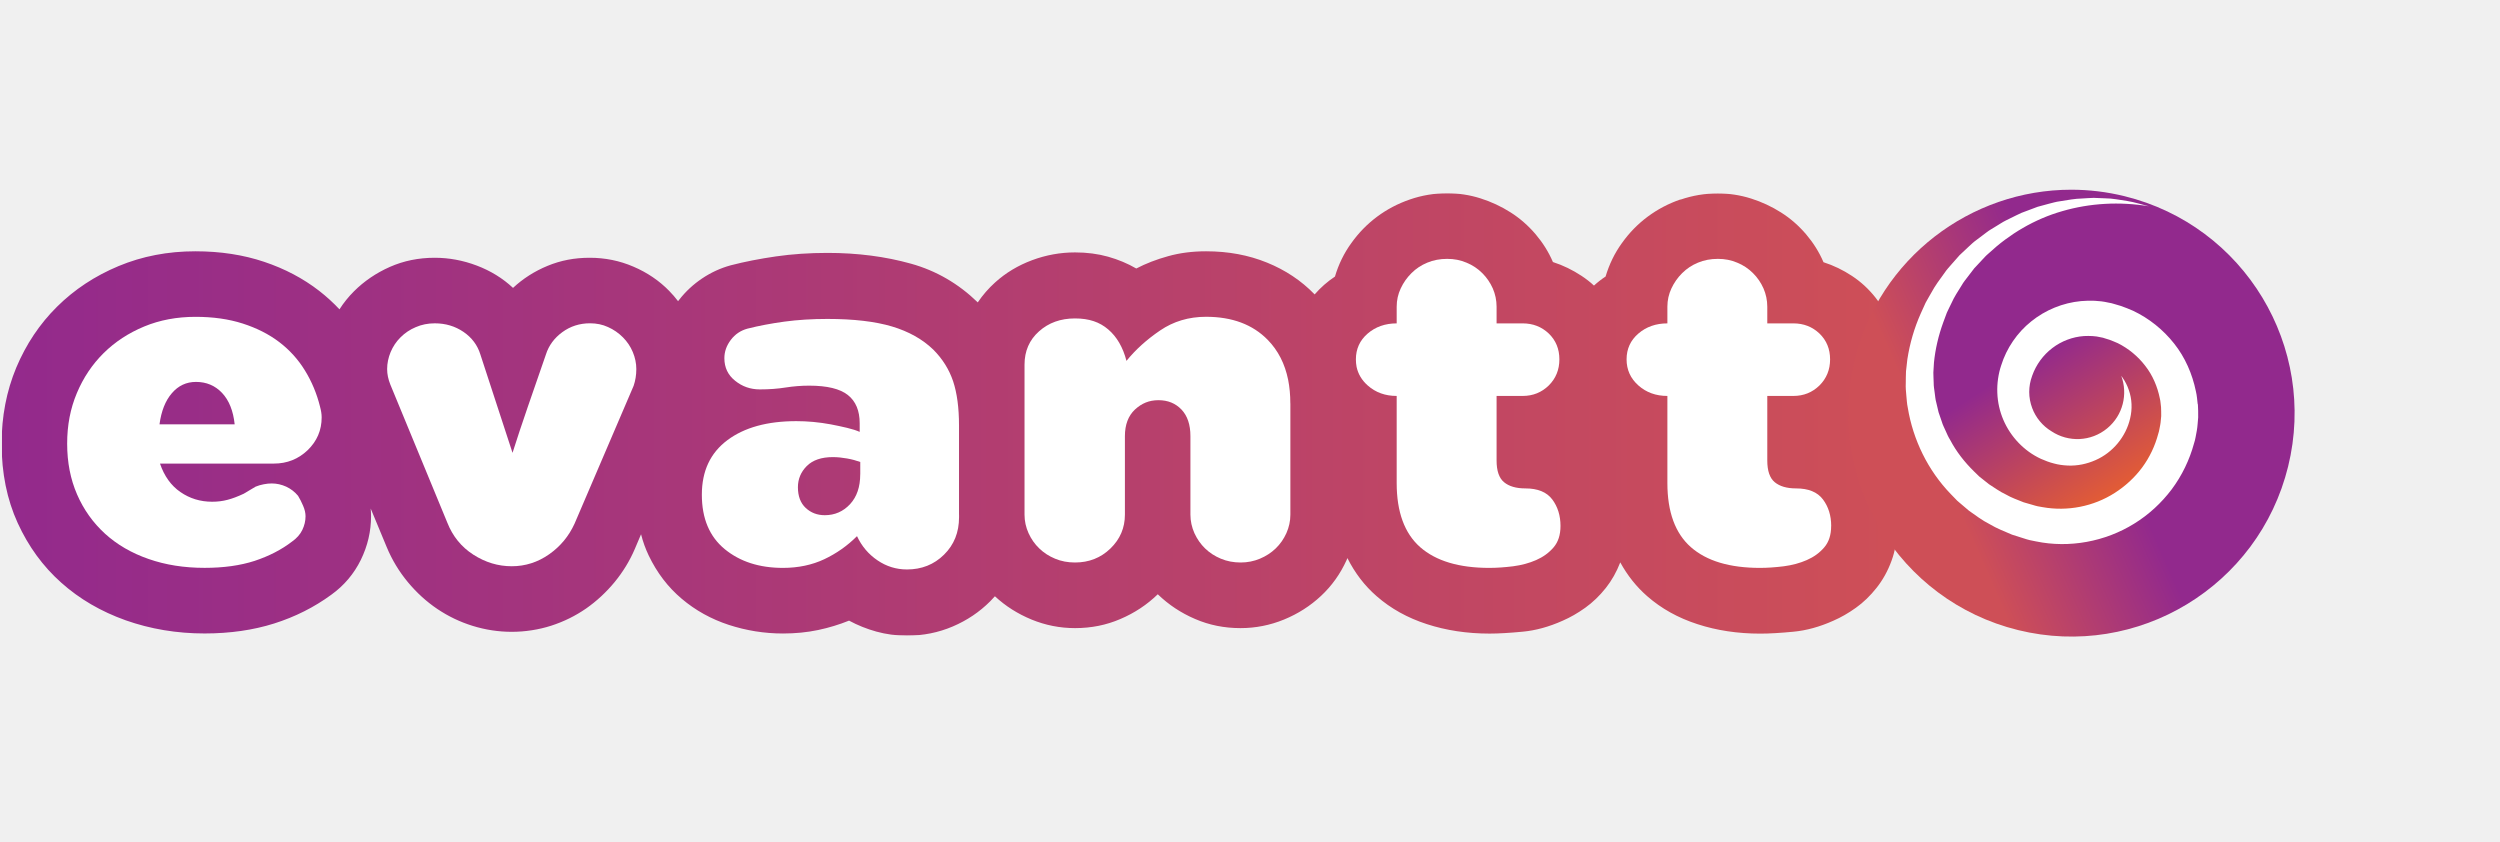
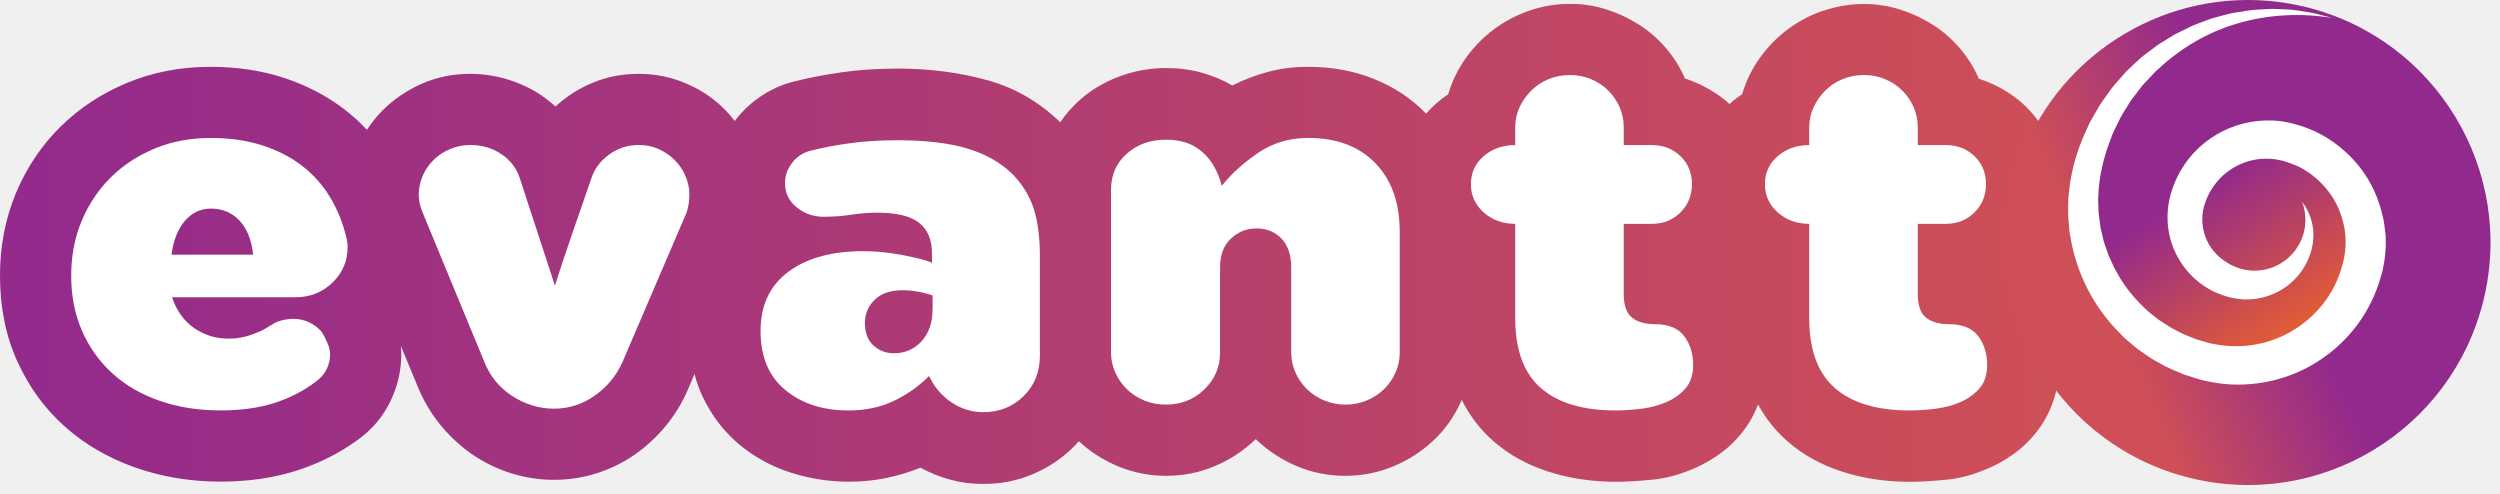
- <svg xmlns="http://www.w3.org/2000/svg" width="199" height="67" viewBox="0 0 199 67" fill="none">
-   <g clip-path="url(#clip0_101_27)">
-     <mask id="mask0_101_27" style="mask-type:luminance" maskUnits="userSpaceOnUse" x="0" y="15" width="152" height="36">
-       <path d="M133.768 15.875C132.812 16.202 131.945 16.661 131.159 17.244C130.373 17.828 129.693 18.525 129.11 19.341C128.521 20.154 128.092 21.048 127.804 22.012C127.479 22.225 127.172 22.464 126.88 22.733C126.573 22.444 126.235 22.185 125.882 21.953C125.165 21.481 124.415 21.117 123.613 20.858C123.273 20.062 122.808 19.322 122.225 18.634C121.642 17.952 120.978 17.372 120.238 16.903C119.498 16.432 118.703 16.061 117.845 15.789C116.99 15.517 116.107 15.383 115.196 15.383C114.168 15.383 113.18 15.547 112.227 15.878C111.271 16.206 110.404 16.664 109.618 17.247C108.836 17.831 108.151 18.529 107.569 19.345C106.979 20.157 106.547 21.052 106.262 22.015C105.667 22.412 105.123 22.883 104.645 23.437C104.639 23.427 104.629 23.418 104.619 23.408C103.575 22.336 102.324 21.501 100.857 20.904C99.388 20.305 97.774 20.003 96.006 20.003C94.922 20.003 93.914 20.131 92.991 20.39C92.064 20.645 91.216 20.973 90.447 21.373C89.763 20.973 89.013 20.662 88.201 20.432C87.393 20.206 86.512 20.092 85.572 20.092C84.407 20.092 83.264 20.298 82.155 20.711C81.041 21.127 80.059 21.714 79.205 22.487C78.688 22.956 78.226 23.483 77.83 24.07C76.285 22.572 74.517 21.547 72.513 20.989C70.477 20.419 68.261 20.131 65.868 20.131C64.414 20.131 63.046 20.226 61.766 20.41C60.479 20.596 59.284 20.829 58.171 21.117C57.346 21.343 56.587 21.694 55.886 22.166C55.189 22.634 54.58 23.198 54.066 23.857C54.036 23.896 54.004 23.935 53.974 23.974C53.758 23.686 53.516 23.411 53.261 23.149C52.465 22.336 51.516 21.694 50.419 21.225C49.325 20.753 48.167 20.518 46.942 20.518C45.718 20.518 44.631 20.731 43.59 21.16C42.549 21.589 41.629 22.176 40.837 22.916C40.012 22.146 39.049 21.556 37.953 21.14C36.856 20.724 35.739 20.518 34.6 20.518C33.32 20.518 32.132 20.76 31.035 21.245C29.942 21.73 28.986 22.379 28.177 23.188C27.738 23.627 27.352 24.106 27.022 24.623C26.524 24.093 25.987 23.601 25.404 23.149C24.134 22.166 22.674 21.392 21.021 20.839C19.371 20.285 17.541 20.003 15.55 20.003C13.354 20.003 11.321 20.396 9.438 21.18C7.556 21.966 5.926 23.041 4.544 24.41C3.159 25.78 2.079 27.399 1.293 29.266C0.517 31.134 0.128 33.153 0.128 35.318C0.128 37.658 0.557 39.762 1.408 41.629C2.262 43.497 3.415 45.08 4.871 46.377C6.325 47.678 8.034 48.674 10.001 49.375C11.969 50.07 14.064 50.424 16.287 50.424C18.307 50.424 20.157 50.155 21.82 49.631C23.486 49.103 25.008 48.34 26.373 47.34C27.401 46.6 28.18 45.669 28.724 44.562C29.267 43.448 29.536 42.291 29.536 41.095C29.536 40.886 29.526 40.679 29.506 40.476L30.776 43.533C31.202 44.562 31.765 45.492 32.466 46.338C33.163 47.177 33.946 47.891 34.816 48.477C35.687 49.061 36.627 49.513 37.638 49.824C38.65 50.136 39.684 50.293 40.735 50.293C41.786 50.293 42.867 50.129 43.878 49.805C44.89 49.477 45.816 49.018 46.657 48.435C47.495 47.848 48.252 47.147 48.92 46.338C49.587 45.525 50.124 44.647 50.527 43.707L51.028 42.527C51.178 43.127 51.385 43.69 51.637 44.218C52.295 45.591 53.169 46.738 54.266 47.662C55.362 48.589 56.61 49.28 58.008 49.739C59.405 50.194 60.843 50.427 62.326 50.427C63.324 50.427 64.257 50.332 65.128 50.149C65.995 49.965 66.817 49.713 67.583 49.402C68.271 49.772 68.991 50.063 69.763 50.276C70.533 50.489 71.345 50.598 72.199 50.598C73.479 50.598 74.694 50.355 75.833 49.87C76.972 49.385 77.968 48.717 78.822 47.861C78.953 47.73 79.077 47.599 79.195 47.462C80.04 48.248 81.015 48.864 82.112 49.316C83.225 49.772 84.377 49.998 85.576 49.998C86.859 49.998 88.064 49.759 89.19 49.27C90.316 48.789 91.305 48.133 92.159 47.304C93.014 48.13 94.002 48.789 95.128 49.27C96.255 49.759 97.456 49.998 98.743 49.998C99.938 49.998 101.093 49.772 102.206 49.316C103.316 48.861 104.301 48.232 105.156 47.432C106.01 46.633 106.688 45.686 107.186 44.588C107.212 44.536 107.235 44.48 107.254 44.424C107.853 45.617 108.629 46.63 109.579 47.455C110.705 48.441 112.034 49.182 113.576 49.68C115.111 50.181 116.781 50.434 118.575 50.434C119.289 50.434 120.166 50.381 121.204 50.283C122.248 50.185 123.305 49.893 124.389 49.408C124.985 49.149 125.584 48.809 126.183 48.379C126.779 47.953 127.329 47.426 127.827 46.797C128.298 46.2 128.681 45.525 128.972 44.765C129.548 45.814 130.262 46.711 131.12 47.459C132.246 48.445 133.575 49.185 135.117 49.683C136.653 50.185 138.322 50.437 140.116 50.437C140.833 50.437 141.707 50.385 142.745 50.286C143.789 50.188 144.847 49.896 145.93 49.411C146.526 49.153 147.125 48.812 147.724 48.383C148.323 47.957 148.87 47.429 149.368 46.8C149.869 46.171 150.268 45.453 150.566 44.637C150.867 43.828 151.014 42.907 151.014 41.878C151.014 40.682 150.752 39.46 150.225 38.221C149.695 36.98 148.88 35.947 147.764 35.122C148.733 34.378 149.508 33.444 150.091 32.317C150.677 31.19 150.969 29.958 150.969 28.618C150.969 27.677 150.818 26.783 150.517 25.941C150.222 25.102 149.806 24.345 149.279 23.676C148.749 23.005 148.13 22.434 147.42 21.966C146.709 21.494 145.953 21.13 145.151 20.872C144.811 20.075 144.346 19.335 143.763 18.647C143.18 17.965 142.519 17.385 141.776 16.916C141.036 16.445 140.241 16.074 139.386 15.803C138.528 15.53 137.644 15.396 136.734 15.396C135.706 15.396 134.718 15.563 133.765 15.891" fill="white" />
-     </mask>
-     <g mask="url(#mask0_101_27)">
-       <path d="M151.014 15.38H0.128V50.591H151.014V15.38Z" fill="url(#paint0_linear_101_27)" />
-     </g>
-     <path d="M145.76 41.865C145.76 42.579 145.577 43.146 145.207 43.575C144.837 44.005 144.378 44.339 143.822 44.581C143.269 44.824 142.66 44.988 141.989 45.076C141.318 45.158 140.692 45.204 140.096 45.204C137.68 45.204 135.85 44.654 134.597 43.556C133.349 42.458 132.724 40.758 132.724 38.447V31.517C131.811 31.517 131.041 31.239 130.416 30.682C129.787 30.121 129.476 29.433 129.476 28.604C129.476 27.775 129.787 27.09 130.416 26.55C131.041 26.012 131.814 25.741 132.724 25.741V24.413C132.724 23.899 132.832 23.414 133.045 22.959C133.258 22.503 133.542 22.097 133.899 21.743C134.256 21.386 134.675 21.107 135.16 20.907C135.644 20.704 136.171 20.606 136.741 20.606C137.31 20.606 137.798 20.704 138.28 20.907C138.764 21.104 139.183 21.386 139.54 21.743C139.897 22.097 140.172 22.503 140.375 22.959C140.571 23.414 140.676 23.899 140.676 24.413V25.741H142.751C143.573 25.741 144.264 26.012 144.83 26.55C145.393 27.094 145.675 27.779 145.675 28.604C145.675 29.43 145.393 30.121 144.83 30.682C144.264 31.235 143.573 31.517 142.751 31.517H140.676V36.649C140.676 37.481 140.872 38.054 141.268 38.382C141.665 38.71 142.231 38.877 142.964 38.877C143.953 38.877 144.663 39.168 145.105 39.752C145.544 40.335 145.763 41.043 145.763 41.868" fill="white" />
-     <path d="M124.216 41.865C124.216 42.579 124.032 43.146 123.662 43.575C123.292 44.005 122.831 44.339 122.278 44.581C121.724 44.824 121.115 44.988 120.444 45.076C119.773 45.158 119.148 45.204 118.545 45.204C116.136 45.204 114.303 44.654 113.049 43.556C111.802 42.458 111.176 40.758 111.176 38.447V31.517C110.263 31.517 109.494 31.239 108.868 30.682C108.397 30.262 108.105 29.771 107.984 29.201C107.948 29.007 107.929 28.811 107.929 28.604C107.929 27.779 108.24 27.09 108.868 26.55C109.494 26.012 110.266 25.741 111.176 25.741V24.413C111.176 23.899 111.284 23.414 111.497 22.959C111.71 22.503 111.995 22.097 112.352 21.743C112.708 21.386 113.127 21.107 113.612 20.907C114.096 20.704 114.624 20.606 115.193 20.606C115.763 20.606 116.251 20.704 116.732 20.907C117.216 21.104 117.635 21.386 117.992 21.743C118.346 22.097 118.624 22.503 118.827 22.959C119.023 23.414 119.128 23.899 119.128 24.413V25.741H121.204C122.025 25.741 122.716 26.012 123.283 26.55C123.846 27.094 124.127 27.779 124.127 28.604C124.127 29.43 123.846 30.121 123.283 30.682C122.716 31.235 122.025 31.517 121.204 31.517H119.128V36.649C119.128 37.481 119.325 38.054 119.721 38.382C120.114 38.71 120.683 38.877 121.417 38.877C122.405 38.877 123.116 39.168 123.558 39.752C123.996 40.335 124.216 41.043 124.216 41.868" fill="white" />
-     <path d="M102.714 32.107V40.967C102.714 41.478 102.606 41.97 102.396 42.442C102.183 42.91 101.899 43.317 101.545 43.657C101.191 43.998 100.772 44.27 100.288 44.473C99.807 44.673 99.299 44.775 98.759 44.775C98.193 44.775 97.666 44.676 97.184 44.473C96.7 44.273 96.284 44.002 95.927 43.657C95.574 43.317 95.292 42.91 95.076 42.442C94.867 41.97 94.758 41.475 94.758 40.967V34.719C94.758 33.804 94.519 33.1 94.048 32.602C93.57 32.104 92.965 31.855 92.215 31.855C91.465 31.855 90.873 32.107 90.339 32.602C89.809 33.1 89.543 33.808 89.543 34.719V40.967C89.543 42.019 89.157 42.92 88.391 43.661C87.622 44.405 86.682 44.775 85.569 44.775C84.999 44.775 84.472 44.676 83.988 44.473C83.503 44.273 83.084 44.002 82.728 43.657C82.371 43.317 82.086 42.91 81.873 42.442C81.66 41.97 81.552 41.475 81.552 40.967V29.027C81.552 27.942 81.939 27.058 82.705 26.376C83.474 25.688 84.43 25.347 85.566 25.347C86.702 25.347 87.533 25.639 88.214 26.222C88.902 26.809 89.386 27.644 89.668 28.726C90.382 27.841 91.272 27.035 92.343 26.307C93.41 25.58 94.631 25.216 95.999 25.216C98.078 25.216 99.715 25.829 100.913 27.055C101.738 27.9 102.278 28.958 102.537 30.233C102.651 30.813 102.71 31.439 102.71 32.104" fill="white" />
-     <path d="M76.34 40.967V41.18C76.34 42.376 75.941 43.369 75.145 44.152C74.35 44.939 73.361 45.329 72.196 45.329C71.341 45.329 70.556 45.086 69.845 44.601C69.132 44.116 68.588 43.474 68.218 42.678C67.449 43.448 66.578 44.057 65.609 44.516C64.64 44.971 63.543 45.204 62.319 45.204C60.437 45.204 58.895 44.703 57.683 43.707C56.472 42.707 55.867 41.266 55.867 39.381C55.867 37.497 56.541 36.056 57.896 35.04C59.248 34.027 61.078 33.523 63.386 33.523C63.812 33.523 64.26 33.542 64.735 33.585C65.203 33.631 65.668 33.693 66.123 33.778C66.578 33.864 67.013 33.959 67.429 34.057C67.842 34.155 68.176 34.263 68.431 34.378V33.69C68.431 32.694 68.12 31.943 67.492 31.445C66.863 30.947 65.841 30.698 64.414 30.698C63.786 30.698 63.16 30.747 62.532 30.846C61.903 30.947 61.222 30.996 60.479 30.996C59.736 30.996 59.081 30.767 58.515 30.308C57.945 29.853 57.66 29.256 57.66 28.513C57.66 27.998 57.827 27.513 58.171 27.058C58.515 26.602 58.957 26.308 59.497 26.16C60.41 25.931 61.389 25.744 62.447 25.6C63.501 25.459 64.64 25.387 65.868 25.387C67.947 25.387 69.655 25.587 70.998 25.986C72.337 26.386 73.433 27.002 74.288 27.828C75.028 28.568 75.551 29.41 75.869 30.351C76.18 31.291 76.337 32.461 76.337 33.857V40.961L76.34 40.967ZM68.477 37.756V36.773C68.159 36.658 67.812 36.563 67.429 36.495C67.043 36.426 66.666 36.386 66.297 36.386C65.383 36.386 64.696 36.623 64.221 37.094C63.753 37.563 63.514 38.127 63.514 38.785C63.514 39.496 63.723 40.047 64.133 40.43C64.548 40.817 65.053 41.01 65.652 41.01C66.447 41.01 67.118 40.718 67.662 40.135C68.205 39.545 68.474 38.759 68.474 37.76" fill="white" />
-     <path d="M50.651 29.378C50.651 29.863 50.576 30.305 50.439 30.705L45.734 41.685C45.279 42.684 44.602 43.497 43.705 44.126C42.804 44.755 41.816 45.073 40.732 45.073C39.648 45.073 38.633 44.765 37.674 44.149C36.722 43.536 36.031 42.684 35.605 41.6L31.075 30.623C30.901 30.19 30.816 29.781 30.816 29.378C30.816 28.922 30.911 28.473 31.091 28.031C31.277 27.588 31.539 27.192 31.883 26.851C32.224 26.511 32.626 26.235 33.098 26.039C33.566 25.835 34.07 25.737 34.61 25.737C35.465 25.737 36.224 25.963 36.895 26.419C37.56 26.874 38.008 27.474 38.237 28.214L40.797 36.046C41.138 34.961 41.55 33.736 42.019 32.366C42.49 30.996 42.968 29.61 43.456 28.214C43.682 27.503 44.117 26.91 44.762 26.438C45.404 25.97 46.137 25.734 46.968 25.734C47.483 25.734 47.964 25.832 48.402 26.035C48.844 26.232 49.24 26.507 49.581 26.848C49.921 27.189 50.19 27.585 50.373 28.028C50.556 28.47 50.651 28.919 50.651 29.374" fill="white" />
-     <path d="M25.473 32.366C25.558 32.677 25.604 32.962 25.604 33.221C25.604 34.25 25.231 35.115 24.491 35.833C23.748 36.544 22.851 36.901 21.797 36.901H12.735C13.075 37.9 13.619 38.657 14.359 39.165C15.102 39.679 15.943 39.938 16.886 39.938C17.315 39.938 17.718 39.889 18.101 39.788C18.487 39.689 18.919 39.526 19.404 39.299L20.343 38.739C20.543 38.657 20.759 38.592 20.988 38.549C21.214 38.503 21.427 38.483 21.63 38.483C22.029 38.483 22.409 38.569 22.785 38.739C23.155 38.913 23.466 39.155 23.725 39.467C23.866 39.696 24 39.961 24.128 40.26C24.259 40.561 24.321 40.836 24.321 41.095C24.321 41.465 24.236 41.826 24.065 42.183C23.892 42.54 23.62 42.845 23.253 43.104C22.399 43.762 21.401 44.27 20.265 44.647C19.122 45.017 17.796 45.201 16.29 45.201C14.663 45.201 13.177 44.968 11.822 44.493C10.47 44.024 9.317 43.353 8.358 42.481C7.405 41.609 6.662 40.571 6.135 39.358C5.608 38.146 5.346 36.799 5.346 35.318C5.346 33.837 5.601 32.523 6.115 31.298C6.629 30.069 7.34 29.007 8.25 28.106C9.16 27.208 10.237 26.504 11.478 25.989C12.719 25.475 14.077 25.22 15.56 25.22C16.955 25.22 18.209 25.396 19.322 25.754C20.431 26.111 21.401 26.599 22.226 27.228C23.05 27.857 23.738 28.614 24.278 29.499C24.822 30.384 25.218 31.337 25.473 32.363M12.696 33.778H18.68C18.566 32.697 18.228 31.861 17.675 31.275C17.122 30.692 16.428 30.4 15.6 30.4C14.83 30.4 14.192 30.701 13.678 31.301C13.164 31.897 12.836 32.726 12.696 33.782" fill="white" />
-     <mask id="mask1_101_27" style="mask-type:luminance" maskUnits="userSpaceOnUse" x="147" y="15" width="36" height="36">
-       <path d="M147.629 28.644C145.289 38.179 151.116 47.812 160.642 50.155C170.172 52.498 179.794 46.665 182.135 37.13C184.475 27.595 178.648 17.962 169.121 15.619C167.697 15.268 166.273 15.101 164.869 15.101C156.881 15.101 149.62 20.534 147.629 28.644Z" fill="white" />
-     </mask>
-     <g mask="url(#mask1_101_27)">
-       <path d="M131.483 21.202L178.082 0.608L198.284 46.397L151.682 66.991L131.483 21.202Z" fill="url(#paint1_linear_101_27)" />
-     </g>
-     <mask id="mask2_101_27" style="mask-type:luminance" maskUnits="userSpaceOnUse" x="152" y="15" width="22" height="27">
-       <path d="M153.133 27.297C151.571 33.66 155.457 40.086 161.814 41.646C166.899 42.897 172.035 39.785 173.286 34.693C174.284 30.62 171.796 26.507 167.73 25.508L171.056 16.431C169.868 16.14 168.68 15.999 167.511 15.999C160.849 15.999 154.796 20.527 153.136 27.294" fill="white" />
-     </mask>
-     <g mask="url(#mask2_101_27)">
-       <path d="M186.531 34.974L167.593 5.638L139.321 23.925L158.259 53.261L186.531 34.974Z" fill="url(#paint2_linear_101_27)" />
-     </g>
-     <path d="M174.939 32.189C174.896 31.838 174.877 31.488 174.792 31.144C174.51 29.768 173.934 28.444 173.06 27.346C172.192 26.245 171.069 25.344 169.802 24.741C169.478 24.607 169.157 24.463 168.827 24.355L168.326 24.207L168.074 24.135L167.809 24.083C167.102 23.922 166.365 23.906 165.645 23.968C164.201 24.105 162.81 24.676 161.69 25.58C160.564 26.478 159.719 27.723 159.294 29.086C159.071 29.748 158.956 30.525 158.986 31.262C159.012 32.006 159.176 32.743 159.467 33.421C160.047 34.778 161.127 35.911 162.459 36.524C162.793 36.672 163.134 36.803 163.487 36.891C163.834 36.989 164.227 37.042 164.6 37.058C165.36 37.091 166.119 36.931 166.804 36.626C168.182 36.026 169.226 34.752 169.557 33.313C169.737 32.576 169.711 31.766 169.455 31.049C169.334 30.688 169.161 30.348 168.941 30.04C168.912 29.997 168.882 29.961 168.853 29.918C169.39 31.367 168.994 33.054 167.737 34.093C166.44 35.168 164.633 35.217 163.301 34.332C162.594 33.909 162.044 33.241 161.762 32.481C161.608 32.068 161.526 31.635 161.526 31.2C161.53 30.757 161.598 30.351 161.765 29.899C162.076 29.024 162.639 28.257 163.369 27.703C164.096 27.146 164.987 26.812 165.887 26.75C166.339 26.73 166.794 26.74 167.232 26.851L167.399 26.884L167.57 26.94L167.913 27.045C168.139 27.123 168.355 27.228 168.578 27.317C169.432 27.743 170.182 28.365 170.762 29.122C171.351 29.872 171.734 30.777 171.92 31.704C171.983 31.933 171.983 32.173 172.019 32.409C172.038 32.645 172.025 32.884 172.032 33.12C172.002 33.356 171.999 33.595 171.953 33.828C171.898 34.06 171.881 34.293 171.796 34.532C171.541 35.495 171.109 36.41 170.516 37.212C169.923 38.012 169.177 38.697 168.336 39.234C166.65 40.319 164.564 40.725 162.584 40.368L162.211 40.302C162.086 40.282 161.962 40.233 161.837 40.201L161.084 39.984C160.603 39.785 160.106 39.621 159.657 39.355C159.182 39.136 158.763 38.821 158.321 38.543L157.706 38.054L157.552 37.933L157.411 37.795L157.13 37.523C156.383 36.79 155.722 35.951 155.231 35.014C155.09 34.791 154.982 34.548 154.877 34.306C154.773 34.063 154.642 33.831 154.57 33.572L154.311 32.818L154.128 32.042C154.052 31.786 154.039 31.517 154 31.255C153.964 30.99 153.918 30.728 153.921 30.459C153.915 30.194 153.895 29.925 153.895 29.656L153.944 28.853C154.049 27.795 154.301 26.714 154.678 25.675L154.966 24.898C155.077 24.646 155.208 24.404 155.326 24.151C155.549 23.64 155.86 23.181 156.151 22.71C156.288 22.467 156.465 22.251 156.635 22.031L157.143 21.366L157.716 20.753C157.906 20.547 158.092 20.337 158.308 20.16C159.945 18.634 161.949 17.438 164.155 16.808C166.355 16.166 168.729 16.032 171.059 16.422C170.49 16.281 169.92 16.094 169.334 15.999C168.748 15.92 168.159 15.786 167.56 15.786L166.66 15.75C166.362 15.757 166.06 15.783 165.759 15.799C165.154 15.809 164.561 15.93 163.962 16.022C163.661 16.058 163.369 16.15 163.075 16.222C162.78 16.3 162.486 16.376 162.194 16.461L161.34 16.782L160.911 16.943C160.77 17.002 160.636 17.074 160.498 17.139L159.673 17.546C159.398 17.68 159.146 17.86 158.881 18.014C158.623 18.181 158.344 18.322 158.105 18.515L157.365 19.073C157.11 19.25 156.887 19.466 156.662 19.675L155.984 20.311L155.368 21.009C155.165 21.245 154.949 21.471 154.779 21.73C154.416 22.235 154.033 22.733 153.741 23.286C153.588 23.558 153.424 23.827 153.277 24.102L152.89 24.957C152.38 26.101 152.023 27.32 151.826 28.595L151.718 29.555C151.702 29.876 151.705 30.2 151.699 30.521C151.682 30.846 151.715 31.167 151.744 31.488C151.78 31.809 151.787 32.133 151.859 32.451C152.275 35.004 153.463 37.448 155.283 39.329L155.624 39.68L155.794 39.856L155.981 40.017L156.73 40.653C157.264 41.03 157.791 41.429 158.377 41.724C158.94 42.065 159.556 42.298 160.161 42.56C160.472 42.665 160.786 42.76 161.101 42.858C161.258 42.904 161.412 42.963 161.575 42.996L162.07 43.097C164.718 43.644 167.573 43.117 169.878 41.685C171.033 40.974 172.051 40.037 172.87 38.949C173.685 37.858 174.287 36.606 174.644 35.295C174.756 34.978 174.795 34.617 174.867 34.276C174.929 33.929 174.939 33.575 174.975 33.228C174.972 32.874 174.981 32.523 174.952 32.173" fill="white" />
+ <svg xmlns="http://www.w3.org/2000/svg" width="238" height="47" viewBox="0 0 238 47" fill="none">
+   <mask id="mask0_64_370" style="mask-type:luminance" maskUnits="userSpaceOnUse" x="0" y="0" width="196" height="47">
+     <path d="M173.597 1.004C172.355 1.429 171.229 2.025 170.208 2.782C169.187 3.539 168.303 4.445 167.546 5.504C166.78 6.559 166.223 7.72 165.849 8.97C165.428 9.247 165.028 9.557 164.65 9.906C164.25 9.532 163.812 9.196 163.353 8.894C162.422 8.281 161.448 7.809 160.406 7.473C159.964 6.44 159.36 5.478 158.603 4.585C157.846 3.7 156.983 2.948 156.021 2.339C155.06 1.727 154.027 1.246 152.913 0.893C151.803 0.54 150.655 0.366 149.473 0.366C148.137 0.366 146.853 0.579 145.615 1.008C144.374 1.433 143.247 2.029 142.226 2.786C141.21 3.543 140.321 4.449 139.564 5.508C138.799 6.563 138.237 7.724 137.867 8.975C137.093 9.489 136.387 10.102 135.767 10.821C135.758 10.808 135.745 10.795 135.733 10.782C134.376 9.391 132.752 8.307 130.846 7.533C128.937 6.754 126.841 6.363 124.544 6.363C123.137 6.363 121.827 6.529 120.628 6.865C119.424 7.197 118.323 7.622 117.323 8.141C116.435 7.622 115.461 7.218 114.406 6.92C113.356 6.627 112.212 6.478 110.991 6.478C109.477 6.478 107.993 6.746 106.552 7.282C105.106 7.822 103.83 8.583 102.72 9.587C102.048 10.195 101.449 10.88 100.934 11.642C98.927 9.698 96.63 8.366 94.028 7.643C91.383 6.903 88.504 6.529 85.395 6.529C83.507 6.529 81.73 6.652 80.067 6.891C78.396 7.133 76.843 7.435 75.397 7.809C74.326 8.103 73.339 8.558 72.429 9.17C71.523 9.779 70.733 10.51 70.065 11.365C70.027 11.416 69.984 11.467 69.946 11.518C69.665 11.144 69.35 10.787 69.019 10.446C67.985 9.391 66.752 8.558 65.328 7.95C63.907 7.337 62.402 7.031 60.811 7.031C59.221 7.031 57.809 7.307 56.457 7.865C55.104 8.422 53.91 9.183 52.88 10.144C51.809 9.145 50.558 8.379 49.134 7.839C47.709 7.299 46.259 7.031 44.779 7.031C43.117 7.031 41.573 7.346 40.148 7.975C38.728 8.605 37.486 9.447 36.436 10.497C35.866 11.067 35.364 11.688 34.935 12.36C34.288 11.671 33.591 11.033 32.834 10.446C31.184 9.17 29.287 8.167 27.14 7.448C24.996 6.729 22.619 6.363 20.034 6.363C17.18 6.363 14.539 6.873 12.094 7.89C9.649 8.911 7.531 10.306 5.737 12.084C3.938 13.862 2.535 15.963 1.514 18.387C0.506 20.812 0 23.432 0 26.243C0 29.28 0.557 32.011 1.663 34.435C2.773 36.86 4.27 38.914 6.162 40.598C8.05 42.287 10.27 43.58 12.826 44.49C15.381 45.392 18.103 45.851 20.991 45.851C23.614 45.851 26.017 45.502 28.177 44.822C30.342 44.137 32.319 43.146 34.093 41.849C35.428 40.888 36.44 39.68 37.146 38.242C37.852 36.796 38.201 35.294 38.201 33.742C38.201 33.47 38.188 33.202 38.162 32.938L39.812 36.907C40.365 38.242 41.096 39.45 42.007 40.547C42.912 41.636 43.929 42.563 45.06 43.325C46.191 44.082 47.412 44.669 48.726 45.073C50.04 45.477 51.383 45.681 52.748 45.681C54.114 45.681 55.517 45.468 56.831 45.047C58.145 44.622 59.349 44.027 60.441 43.27C61.53 42.508 62.512 41.598 63.38 40.547C64.247 39.492 64.945 38.353 65.468 37.132L66.118 35.601C66.314 36.379 66.582 37.111 66.909 37.795C67.764 39.578 68.9 41.066 70.324 42.266C71.749 43.469 73.369 44.367 75.185 44.962C77.001 45.554 78.868 45.856 80.794 45.856C82.091 45.856 83.303 45.732 84.434 45.494C85.561 45.256 86.629 44.928 87.624 44.524C88.517 45.005 89.452 45.383 90.456 45.66C91.455 45.936 92.51 46.077 93.62 46.077C95.282 46.077 96.86 45.762 98.34 45.133C99.82 44.503 101.113 43.635 102.223 42.525C102.393 42.355 102.554 42.185 102.707 42.006C103.805 43.027 105.072 43.827 106.496 44.414C107.942 45.005 109.439 45.298 110.996 45.298C112.663 45.298 114.227 44.988 115.69 44.354C117.153 43.729 118.437 42.878 119.547 41.802C120.657 42.874 121.942 43.729 123.404 44.354C124.867 44.988 126.428 45.298 128.099 45.298C129.651 45.298 131.153 45.005 132.598 44.414C134.04 43.822 135.32 43.006 136.43 41.968C137.54 40.93 138.42 39.701 139.067 38.276C139.101 38.208 139.13 38.136 139.156 38.063C139.934 39.612 140.942 40.926 142.175 41.998C143.638 43.278 145.365 44.239 147.368 44.886C149.362 45.537 151.531 45.864 153.861 45.864C154.788 45.864 155.928 45.796 157.276 45.668C158.633 45.541 160.006 45.162 161.414 44.533C162.188 44.197 162.966 43.754 163.744 43.197C164.518 42.644 165.232 41.959 165.879 41.143C166.491 40.369 166.989 39.492 167.367 38.506C168.116 39.867 169.043 41.032 170.157 42.002C171.62 43.282 173.346 44.244 175.349 44.89C177.344 45.541 179.512 45.868 181.843 45.868C182.774 45.868 183.91 45.8 185.258 45.673C186.614 45.545 187.988 45.166 189.395 44.537C190.169 44.201 190.948 43.759 191.726 43.202C192.504 42.648 193.214 41.964 193.861 41.147C194.511 40.331 195.03 39.399 195.417 38.34C195.808 37.289 196 36.094 196 34.758C196 33.206 195.659 31.62 194.975 30.012C194.286 28.4 193.227 27.06 191.777 25.988C193.036 25.023 194.043 23.81 194.8 22.347C195.562 20.884 195.94 19.285 195.94 17.545C195.94 16.325 195.744 15.163 195.353 14.07C194.97 12.981 194.43 11.999 193.746 11.131C193.057 10.259 192.253 9.519 191.33 8.911C190.407 8.298 189.425 7.826 188.383 7.49C187.941 6.457 187.337 5.495 186.58 4.602C185.823 3.717 184.964 2.965 183.999 2.356C183.038 1.744 182.004 1.263 180.895 0.91C179.78 0.557 178.632 0.383 177.45 0.383C176.115 0.383 174.83 0.6 173.593 1.025" fill="white" />
+   </mask>
+   <g mask="url(#mask0_64_370)">
+     <path d="M196 0.362H0V46.068H196V0.362Z" fill="url(#paint0_linear_64_370)" />
  </g>
+   <path d="M189.174 34.742C189.174 35.669 188.936 36.404 188.455 36.962C187.975 37.519 187.38 37.953 186.657 38.267C185.938 38.582 185.147 38.795 184.275 38.91C183.403 39.016 182.591 39.076 181.817 39.076C178.679 39.076 176.302 38.361 174.673 36.936C173.053 35.511 172.24 33.304 172.24 30.305V21.309C171.054 21.309 170.055 20.948 169.242 20.225C168.426 19.497 168.022 18.604 168.022 17.528C168.022 16.452 168.426 15.563 169.242 14.861C170.055 14.164 171.058 13.811 172.24 13.811V12.088C172.24 11.42 172.381 10.791 172.657 10.2C172.934 9.608 173.304 9.081 173.767 8.622C174.231 8.158 174.775 7.796 175.404 7.537C176.034 7.273 176.718 7.146 177.458 7.146C178.198 7.146 178.832 7.273 179.457 7.537C180.086 7.792 180.631 8.158 181.094 8.622C181.558 9.081 181.915 9.608 182.179 10.2C182.434 10.791 182.57 11.42 182.57 12.088V13.811H185.266C186.333 13.811 187.231 14.164 187.966 14.861C188.698 15.567 189.064 16.456 189.064 17.528C189.064 18.6 188.698 19.497 187.966 20.225C187.231 20.944 186.333 21.309 185.266 21.309H182.57V27.97C182.57 29.05 182.825 29.795 183.34 30.22C183.854 30.645 184.59 30.862 185.542 30.862C186.827 30.862 187.75 31.241 188.324 31.998C188.893 32.755 189.178 33.674 189.178 34.746" fill="white" />
+   <path d="M161.188 34.742C161.188 35.669 160.95 36.404 160.469 36.962C159.989 37.519 159.389 37.953 158.671 38.267C157.952 38.582 157.161 38.795 156.289 38.91C155.417 39.016 154.605 39.076 153.823 39.076C150.693 39.076 148.311 38.361 146.683 36.936C145.062 35.511 144.25 33.304 144.25 30.305V21.309C143.064 21.309 142.064 20.948 141.252 20.225C140.64 19.68 140.261 19.042 140.104 18.302C140.057 18.051 140.032 17.796 140.032 17.528C140.032 16.456 140.436 15.563 141.252 14.861C142.064 14.164 143.068 13.811 144.25 13.811V12.088C144.25 11.42 144.391 10.791 144.667 10.2C144.943 9.608 145.313 9.081 145.777 8.622C146.24 8.158 146.785 7.796 147.414 7.537C148.044 7.273 148.728 7.146 149.468 7.146C150.208 7.146 150.842 7.273 151.467 7.537C152.096 7.792 152.641 8.158 153.104 8.622C153.563 9.081 153.925 9.608 154.188 10.2C154.444 10.791 154.58 11.42 154.58 12.088V13.811H157.276C158.343 13.811 159.24 14.164 159.976 14.861C160.708 15.567 161.073 16.456 161.073 17.528C161.073 18.6 160.708 19.497 159.976 20.225C159.24 20.944 158.343 21.309 157.276 21.309H154.58V27.97C154.58 29.05 154.835 29.795 155.349 30.22C155.86 30.645 156.6 30.862 157.552 30.862C158.836 30.862 159.759 31.241 160.333 31.998C160.903 32.755 161.188 33.674 161.188 34.746" fill="white" />
+   <path d="M133.257 22.075V33.576C133.257 34.24 133.117 34.878 132.845 35.49C132.569 36.098 132.199 36.626 131.739 37.068C131.28 37.51 130.736 37.863 130.106 38.127C129.481 38.387 128.822 38.519 128.12 38.519C127.385 38.519 126.7 38.391 126.075 38.127C125.446 37.868 124.905 37.515 124.442 37.068C123.983 36.626 123.617 36.098 123.336 35.49C123.064 34.878 122.924 34.235 122.924 33.576V25.465C122.924 24.278 122.613 23.364 122.001 22.717C121.38 22.071 120.593 21.747 119.62 21.747C118.646 21.747 117.876 22.075 117.183 22.717C116.494 23.364 116.149 24.282 116.149 25.465V33.576C116.149 34.941 115.648 36.111 114.653 37.072C113.653 38.038 112.433 38.519 110.987 38.519C110.247 38.519 109.562 38.391 108.933 38.127C108.304 37.868 107.759 37.515 107.296 37.068C106.832 36.626 106.462 36.098 106.186 35.49C105.909 34.878 105.769 34.235 105.769 33.576V18.077C105.769 16.669 106.271 15.521 107.266 14.636C108.265 13.743 109.507 13.3 110.983 13.3C112.458 13.3 113.538 13.679 114.423 14.436C115.316 15.197 115.945 16.282 116.311 17.686C117.238 16.537 118.395 15.491 119.785 14.546C121.172 13.602 122.758 13.13 124.536 13.13C127.236 13.13 129.362 13.925 130.919 15.516C131.99 16.614 132.692 17.988 133.028 19.642C133.177 20.395 133.253 21.207 133.253 22.071" fill="white" />
+   <path d="M98.999 33.576V33.852C98.999 35.405 98.48 36.694 97.447 37.71C96.414 38.731 95.129 39.237 93.615 39.237C92.506 39.237 91.485 38.922 90.562 38.293C89.635 37.663 88.929 36.83 88.449 35.796C87.449 36.796 86.318 37.587 85.059 38.182C83.801 38.774 82.376 39.076 80.786 39.076C78.34 39.076 76.337 38.425 74.764 37.132C73.191 35.835 72.404 33.963 72.404 31.517C72.404 29.072 73.28 27.2 75.04 25.882C76.797 24.567 79.174 23.912 82.172 23.912C82.725 23.912 83.307 23.938 83.924 23.993C84.532 24.053 85.136 24.134 85.727 24.244C86.318 24.355 86.884 24.478 87.424 24.606C87.96 24.733 88.393 24.874 88.725 25.023V24.129C88.725 22.836 88.321 21.862 87.505 21.216C86.688 20.569 85.361 20.246 83.507 20.246C82.691 20.246 81.879 20.31 81.062 20.437C80.246 20.569 79.361 20.633 78.396 20.633C77.43 20.633 76.58 20.335 75.844 19.74C75.104 19.149 74.734 18.375 74.734 17.409C74.734 16.741 74.951 16.112 75.398 15.521C75.844 14.929 76.418 14.546 77.12 14.355C78.306 14.057 79.578 13.815 80.951 13.628C82.321 13.445 83.801 13.351 85.395 13.351C88.096 13.351 90.316 13.611 92.059 14.13C93.798 14.649 95.223 15.448 96.333 16.52C97.294 17.481 97.974 18.574 98.387 19.795C98.791 21.016 98.995 22.534 98.995 24.346V33.568L98.999 33.576ZM88.785 29.408V28.132C88.372 27.983 87.921 27.86 87.424 27.77C86.922 27.681 86.433 27.63 85.952 27.63C84.766 27.63 83.873 27.936 83.256 28.549C82.648 29.157 82.338 29.888 82.338 30.743C82.338 31.666 82.61 32.381 83.141 32.879C83.681 33.38 84.336 33.631 85.115 33.631C86.148 33.631 87.02 33.253 87.726 32.496C88.432 31.73 88.78 30.709 88.78 29.412" fill="white" />
+   <path d="M65.629 18.532C65.629 19.161 65.532 19.736 65.353 20.255L59.242 34.508C58.651 35.805 57.771 36.86 56.605 37.676C55.436 38.493 54.152 38.906 52.744 38.906C51.337 38.906 50.018 38.506 48.772 37.706C47.535 36.911 46.638 35.805 46.085 34.397L40.199 20.148C39.974 19.587 39.863 19.055 39.863 18.532C39.863 17.941 39.987 17.358 40.221 16.784C40.463 16.209 40.803 15.695 41.25 15.252C41.692 14.81 42.215 14.453 42.827 14.198C43.435 13.934 44.09 13.806 44.792 13.806C45.902 13.806 46.889 14.1 47.76 14.691C48.623 15.282 49.206 16.061 49.504 17.022L52.829 27.188C53.272 25.78 53.807 24.189 54.416 22.411C55.028 20.633 55.649 18.834 56.282 17.022C56.576 16.099 57.141 15.329 57.979 14.717C58.813 14.108 59.765 13.802 60.845 13.802C61.513 13.802 62.138 13.93 62.708 14.193C63.282 14.449 63.797 14.806 64.239 15.248C64.681 15.691 65.03 16.205 65.268 16.779C65.506 17.354 65.629 17.936 65.629 18.528" fill="white" />
+   <path d="M32.923 22.411C33.033 22.815 33.093 23.185 33.093 23.521C33.093 24.857 32.608 25.98 31.647 26.911C30.682 27.834 29.517 28.298 28.147 28.298H16.376C16.819 29.595 17.524 30.577 18.486 31.237C19.451 31.904 20.544 32.24 21.768 32.24C22.326 32.24 22.849 32.177 23.346 32.045C23.848 31.917 24.409 31.705 25.039 31.411L26.259 30.684C26.519 30.577 26.799 30.492 27.097 30.437C27.39 30.378 27.667 30.352 27.93 30.352C28.449 30.352 28.943 30.463 29.432 30.684C29.912 30.909 30.316 31.224 30.652 31.628C30.835 31.926 31.009 32.27 31.175 32.657C31.345 33.049 31.426 33.406 31.426 33.742C31.426 34.223 31.316 34.691 31.094 35.154C30.869 35.618 30.516 36.013 30.04 36.349C28.93 37.204 27.633 37.864 26.157 38.353C24.673 38.833 22.951 39.071 20.995 39.071C18.881 39.071 16.95 38.769 15.19 38.153C13.434 37.544 11.937 36.672 10.691 35.541C9.453 34.41 8.488 33.061 7.803 31.488C7.119 29.914 6.778 28.166 6.778 26.243C6.778 24.321 7.11 22.615 7.778 21.024C8.445 19.429 9.368 18.051 10.55 16.882C11.732 15.716 13.132 14.802 14.743 14.134C16.355 13.466 18.12 13.134 20.046 13.134C21.858 13.134 23.487 13.364 24.932 13.828C26.374 14.291 27.633 14.925 28.704 15.742C29.776 16.558 30.669 17.541 31.371 18.689C32.077 19.838 32.591 21.075 32.923 22.407M16.325 24.244H24.099C23.95 22.841 23.512 21.756 22.793 20.995C22.075 20.238 21.173 19.859 20.097 19.859C19.098 19.859 18.269 20.25 17.601 21.029C16.933 21.803 16.508 22.879 16.325 24.248" fill="white" />
+   <mask id="mask1_64_370" style="mask-type:luminance" maskUnits="userSpaceOnUse" x="190" y="0" width="48" height="47">
+     <path d="M191.602 17.579C188.562 29.956 196.131 42.461 208.506 45.502C220.885 48.544 233.384 40.973 236.424 28.595C239.465 16.218 231.895 3.713 219.52 0.672C217.67 0.217 215.821 0 213.996 0C203.62 0 194.188 7.052 191.602 17.579Z" fill="white" />
+   </mask>
+   <g mask="url(#mask1_64_370)">
+     <path d="M170.629 7.92L231.16 -18.813L257.402 40.624L196.867 67.356L170.629 7.92Z" fill="url(#paint1_linear_64_370)" />
+   </g>
+   <mask id="mask2_64_370" style="mask-type:luminance" maskUnits="userSpaceOnUse" x="198" y="1" width="28" height="34">
+     <path d="M198.751 15.831C196.722 24.091 201.77 32.432 210.029 34.456C216.633 36.081 223.305 32.041 224.93 25.431C226.227 20.144 222.995 14.806 217.713 13.509L222.034 1.727C220.49 1.348 218.946 1.165 217.428 1.165C208.774 1.165 200.911 7.044 198.755 15.827" fill="white" />
+   </mask>
+   <g mask="url(#mask2_64_370)">
+     <path d="M242.135 25.797L217.535 -12.284L180.81 11.454L205.411 49.535L242.135 25.797Z" fill="url(#paint2_linear_64_370)" />
+   </g>
+   <path d="M227.077 22.181C227.022 21.726 226.996 21.271 226.886 20.825C226.52 19.038 225.772 17.32 224.636 15.895C223.509 14.466 222.051 13.296 220.405 12.513C219.984 12.339 219.567 12.152 219.138 12.011L218.487 11.82L218.16 11.726L217.815 11.659C216.897 11.45 215.94 11.429 215.004 11.51C213.129 11.688 211.322 12.428 209.867 13.602C208.404 14.768 207.307 16.384 206.754 18.153C206.465 19.012 206.316 20.021 206.355 20.978C206.389 21.943 206.601 22.9 206.98 23.781C207.732 25.541 209.136 27.013 210.867 27.808C211.3 28 211.743 28.17 212.202 28.285C212.653 28.413 213.163 28.48 213.648 28.502C214.634 28.544 215.621 28.336 216.51 27.94C218.3 27.162 219.657 25.507 220.086 23.64C220.32 22.683 220.286 21.633 219.954 20.701C219.797 20.233 219.572 19.791 219.287 19.391C219.248 19.336 219.21 19.289 219.172 19.234C219.869 21.114 219.355 23.304 217.722 24.652C216.038 26.048 213.69 26.111 211.959 24.963C211.041 24.414 210.327 23.547 209.961 22.56C209.761 22.024 209.655 21.462 209.655 20.897C209.659 20.323 209.748 19.795 209.965 19.208C210.369 18.073 211.1 17.077 212.049 16.358C212.993 15.635 214.15 15.201 215.319 15.121C215.906 15.095 216.497 15.108 217.067 15.253L217.284 15.295L217.505 15.367L217.951 15.504C218.245 15.606 218.525 15.742 218.815 15.857C219.925 16.41 220.898 17.218 221.651 18.2C222.416 19.174 222.914 20.348 223.156 21.552C223.237 21.849 223.237 22.16 223.284 22.466C223.31 22.773 223.293 23.083 223.301 23.389C223.263 23.695 223.258 24.006 223.199 24.308C223.127 24.61 223.105 24.912 222.995 25.222C222.663 26.473 222.102 27.66 221.332 28.702C220.562 29.739 219.593 30.628 218.5 31.326C216.31 32.734 213.601 33.261 211.028 32.798L210.543 32.713C210.382 32.687 210.22 32.623 210.059 32.581L209.081 32.3C208.455 32.041 207.809 31.828 207.226 31.483C206.61 31.198 206.065 30.79 205.491 30.429L204.692 29.795L204.492 29.637L204.309 29.459L203.943 29.106C202.974 28.153 202.115 27.064 201.477 25.848C201.294 25.558 201.154 25.244 201.018 24.929C200.882 24.614 200.712 24.312 200.618 23.976L200.282 22.998L200.044 21.99C199.946 21.658 199.929 21.309 199.878 20.969C199.831 20.625 199.772 20.284 199.776 19.936C199.767 19.591 199.742 19.242 199.742 18.893L199.806 17.851C199.942 16.477 200.269 15.074 200.758 13.726L201.133 12.718C201.277 12.39 201.447 12.075 201.6 11.748C201.889 11.084 202.293 10.489 202.672 9.876C202.851 9.562 203.08 9.281 203.301 8.996L203.96 8.132L204.705 7.337C204.951 7.069 205.194 6.797 205.474 6.567C207.601 4.585 210.203 3.033 213.069 2.216C215.927 1.382 219.01 1.208 222.038 1.714C221.298 1.531 220.558 1.289 219.797 1.165C219.036 1.063 218.27 0.889 217.492 0.889L216.323 0.842C215.936 0.851 215.544 0.885 215.153 0.906C214.366 0.919 213.597 1.076 212.819 1.195C212.427 1.242 212.049 1.361 211.666 1.455C211.283 1.557 210.901 1.655 210.522 1.765L209.412 2.182L208.855 2.39C208.672 2.467 208.498 2.561 208.319 2.646L207.248 3.173C206.89 3.347 206.563 3.581 206.219 3.781C205.883 3.998 205.521 4.181 205.211 4.432L204.25 5.155C203.918 5.385 203.629 5.665 203.335 5.938L202.455 6.763L201.656 7.669C201.392 7.975 201.111 8.269 200.89 8.605C200.418 9.26 199.921 9.906 199.542 10.625C199.342 10.978 199.13 11.327 198.938 11.684L198.436 12.794C197.773 14.278 197.31 15.861 197.054 17.515L196.914 18.762C196.893 19.178 196.897 19.599 196.888 20.016C196.867 20.437 196.91 20.854 196.948 21.271C196.995 21.688 197.003 22.109 197.097 22.522C197.637 25.835 199.181 29.008 201.545 31.449L201.987 31.904L202.208 32.134L202.451 32.343L203.425 33.168C204.118 33.657 204.802 34.176 205.564 34.559C206.295 35.001 207.095 35.303 207.881 35.643C208.285 35.779 208.694 35.903 209.102 36.03C209.306 36.09 209.506 36.166 209.718 36.209L210.361 36.341C213.801 37.051 217.509 36.366 220.503 34.508C222.004 33.585 223.327 32.368 224.39 30.956C225.449 29.54 226.231 27.915 226.695 26.213C226.839 25.801 226.89 25.333 226.984 24.891C227.065 24.44 227.077 23.98 227.124 23.53C227.12 23.07 227.133 22.615 227.094 22.16" fill="white" />
  <defs>
-     <linearGradient id="paint0_linear_101_27" x1="150.753" y1="33.734" x2="-2.281" y2="33.734" gradientUnits="userSpaceOnUse">
+     <linearGradient id="paint0_linear_64_370" x1="195.66" y1="24.187" x2="-3.129" y2="24.187" gradientUnits="userSpaceOnUse">
      <stop stop-color="#CE4F57" />
      <stop offset="1" stop-color="#92298D" />
    </linearGradient>
-     <linearGradient id="paint1_linear_101_27" x1="154.823" y1="38.158" x2="167.171" y2="32.711" gradientUnits="userSpaceOnUse">
+     <linearGradient id="paint1_linear_64_370" x1="200.946" y1="29.929" x2="216.983" y2="22.851" gradientUnits="userSpaceOnUse">
      <stop stop-color="#CE4F57" />
      <stop offset="1" stop-color="#92298D" />
    </linearGradient>
-     <linearGradient id="paint2_linear_101_27" x1="170.05" y1="41.031" x2="161.867" y2="28.378" gradientUnits="userSpaceOnUse">
+     <linearGradient id="paint2_linear_64_370" x1="220.727" y1="33.659" x2="210.107" y2="17.227" gradientUnits="userSpaceOnUse">
      <stop stop-color="#F26624" />
      <stop offset="1" stop-color="#92298D" />
    </linearGradient>
-     <clipPath id="clip0_101_27">
-       <rect width="198.156" height="66.382" fill="white" transform="translate(0.127808 0.608398)" />
-     </clipPath>
  </defs>
</svg>
